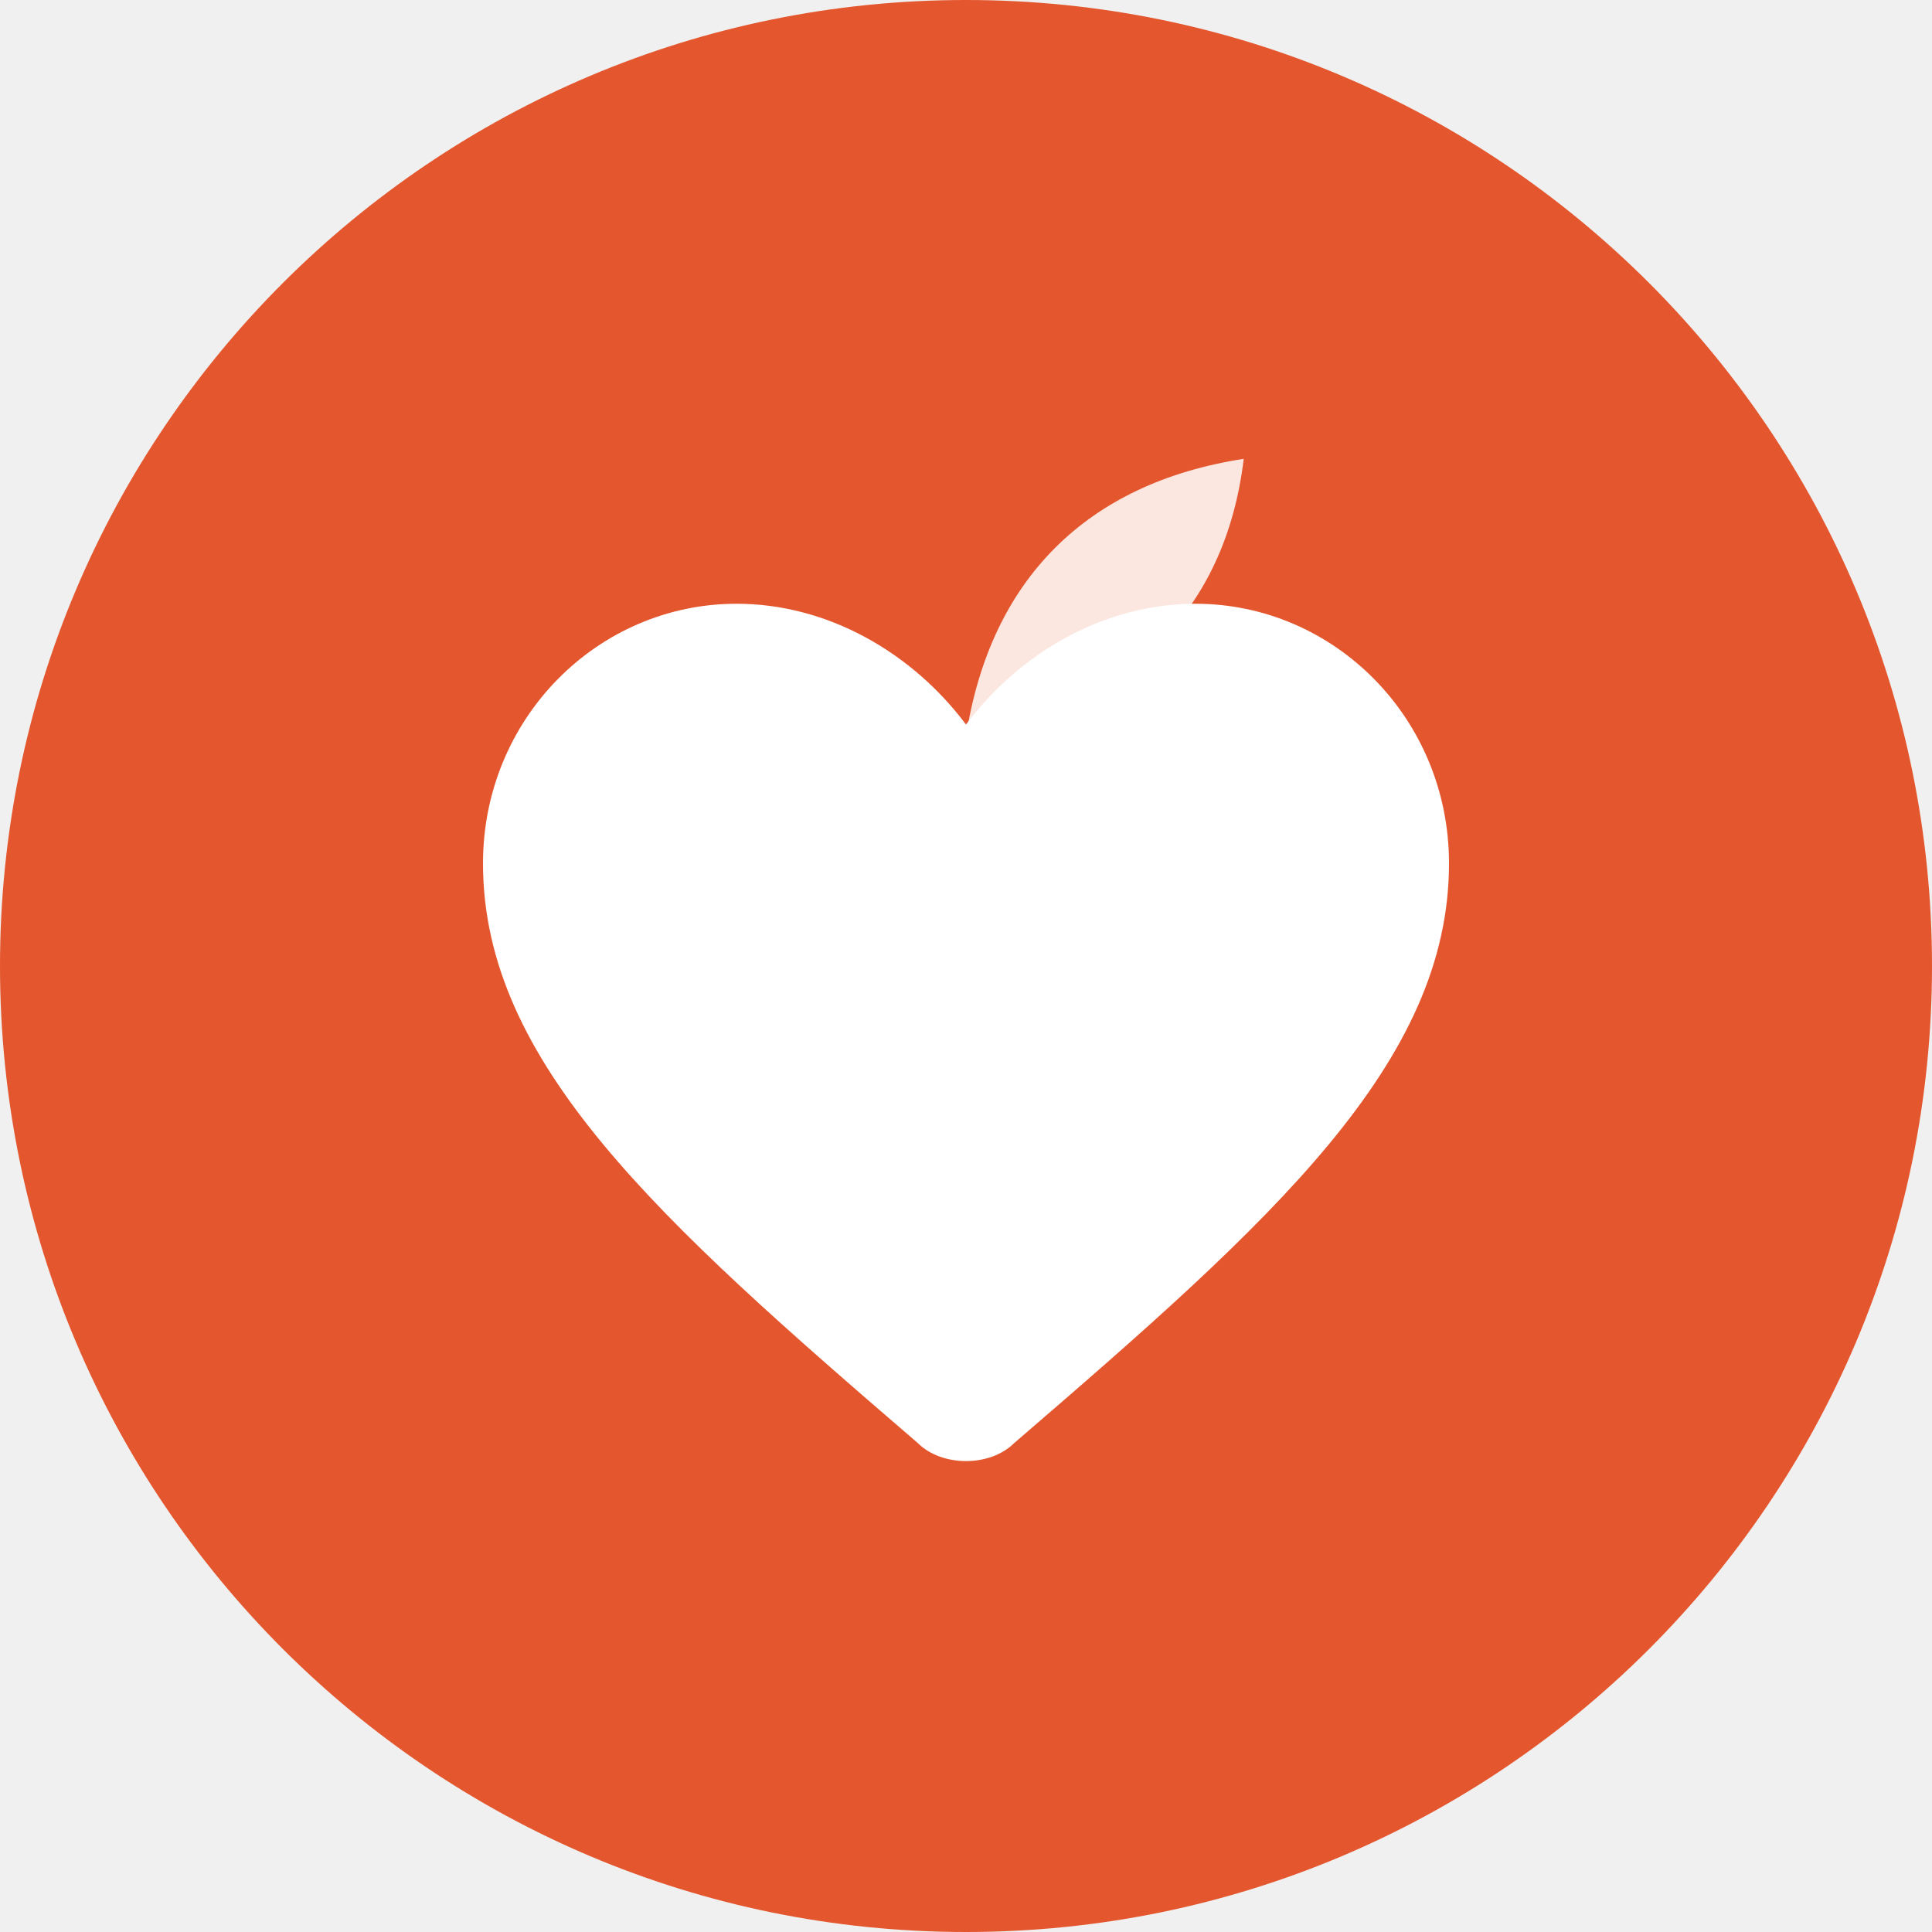
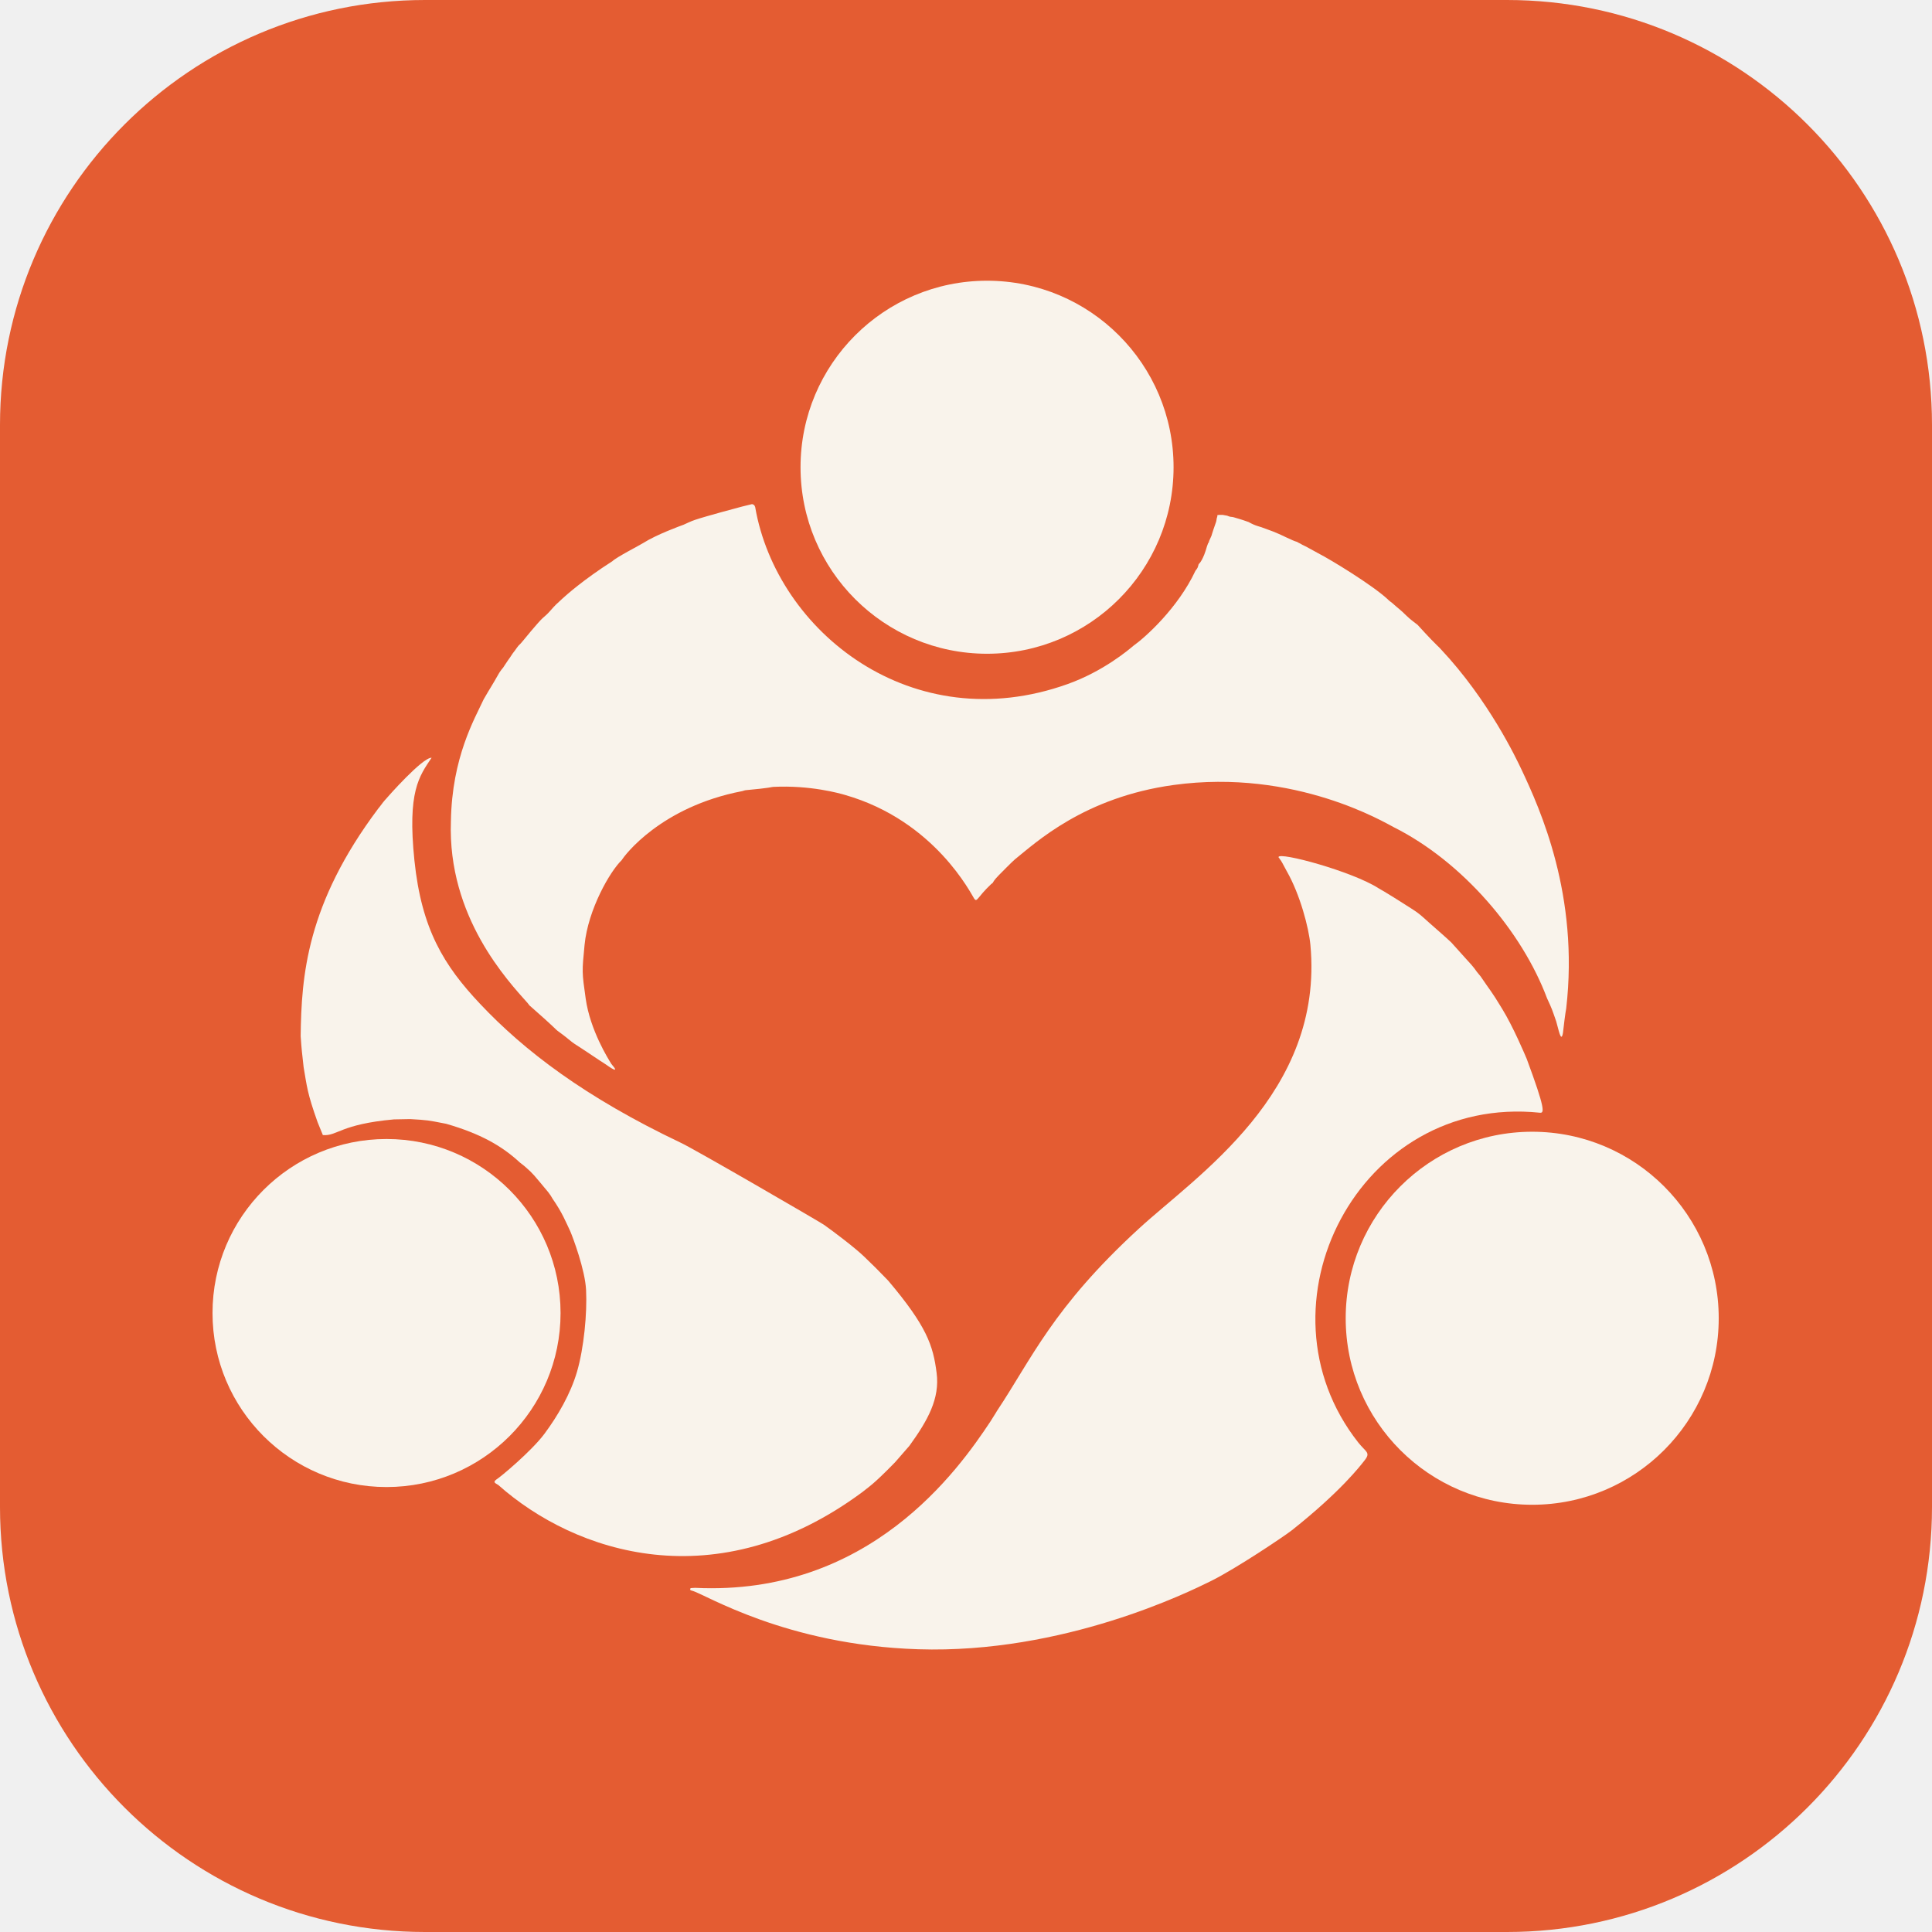
- <svg xmlns="http://www.w3.org/2000/svg" viewBox="0 0 32 32">
-   <circle cx="16" cy="16" r="16" fill="#e4572e" />
-   <path d="M16 24.2c-.3 0-.6-.1-.8-.3C10.9 20.2 8 17.6 8 14.3 8 11.9 9.9 10 12.2 10c1.5 0 2.9.8 3.8 2 .9-1.2 2.3-2 3.8-2 2.3 0 4.2 1.9 4.2 4.3 0 3.3-2.9 5.9-7.2 9.6-.2.2-.5.3-.8.3Z" fill="#fff" />
-   <path d="M16 12.2c.4-2.6 2-4.2 4.6-4.6-.3 2.5-1.9 4.1-4.6 4.6Z" fill="#fff" opacity=".85" />
+ <svg xmlns="http://www.w3.org/2000/svg" viewBox="0 0 200 200">
+   <rect width="200" height="200" rx="44" fill="#e45c32" />
+   <g transform="translate(22.00 29.06) scale(0.78392)">
+     <path d="M71.25 29.5C71.54 29.6 71.54 29.6 71.66 29.89C74.5 46.34 92.4 60.61 112.93 53.26C117.63 51.58 120.98 48.74 121.59 48.22C123.19 47.09 127.51 43.2 129.8 38.3C130.11 37.91 130.09 37.91 130.22 37.44C130.37 37.29 130.84 36.81 131.32 35.08C131.34 35.05 131.48 34.64 131.48 34.64C131.49 34.6 131.56 34.61 131.56 34.57C131.57 34.56 131.56 34.57 131.6 34.38C131.69 34.17 131.79 33.97 131.88 33.76C131.96 33.61 131.9 33.6 132.53 31.83C132.62 31.48 132.56 31.48 132.68 31.16C132.7 31.09 132.68 31.01 132.7 30.95C132.91 30.91 132.9 30.93 133.38 30.92C133.59 30.96 133.79 30.99 133.99 31.03L134.25 31.13C134.56 31.22 134.56 31.16 134.86 31.24C134.92 31.26 134.92 31.26 135.7 31.49C135.79 31.52 136.35 31.69 136.8 31.86C137.92 32.47 137.96 32.32 139.14 32.78C140.4 33.21 141.52 33.76 141.72 33.86C142.73 34.31 142.7 34.33 143.22 34.49C143.56 34.7 143.56 34.65 143.89 34.86C144.15 34.95 145.84 35.9 146.01 35.99C147.7 36.85 153.17 40.2 155.16 42.04C155.36 42.26 155.71 42.5 155.76 42.54C156.73 43.41 156.76 43.34 157.69 44.26C158.14 44.71 159 45.34 159.12 45.43C159.34 45.67 160.78 47.26 161.73 48.18C161.95 48.38 162.13 48.57 162.16 48.61C168.54 55.39 172.19 63.15 172.85 64.54C175.33 69.8 180.48 81.18 178.76 96.1C178.73 96.36 178.67 96.35 178.33 99.33C178.08 100.79 177.72 98.72 177.44 97.81C176.89 96.25 176.93 96.26 176.23 94.76C172.92 85.92 165.04 76.7 155.98 72.16C154.97 71.66 142.99 64.38 126.92 66.59C115.1 68.21 108.72 74.2 105.95 76.42C105.66 76.65 103.96 78.38 103.79 78.55C103.19 79.17 103.08 79.42 103.04 79.51C102.96 79.58 102.88 79.64 102.8 79.7C100.98 81.42 100.97 82.13 100.59 81.61C100.24 81.12 95.45 71.32 83.51 67.9C82.78 67.69 78.95 66.6 74.05 66.84C73.75 66.86 73.77 66.97 70.39 67.28C70.35 67.28 70.36 67.28 69.95 67.4C59.19 69.47 54.38 75.92 54.04 76.51C52.49 77.99 49.59 83.03 49.13 87.71C48.78 91.28 48.78 91.28 49.28 94.81C49.87 98.99 52.28 102.8 52.67 103.43C54.03 104.99 52.16 103.65 52.12 103.62C52.09 103.6 52.09 103.61 51.72 103.35C51.47 103.21 51.48 103.19 48.74 101.38C47.84 100.79 47.82 100.83 46.99 100.15C46.87 100.06 46.91 100.04 45.52 99.02C45.23 98.79 45.31 98.74 42.15 95.96C41.85 95.71 41.85 95.72 41.63 95.41C39.05 92.5 31.02 84.04 31.48 71.37C31.62 62.91 34.63 57.83 35.81 55.27C36.8 53.55 36.84 53.59 37.81 51.87C37.83 51.83 37.96 51.62 38.14 51.38C38.39 51.08 38.39 51.09 38.6 50.75C38.63 50.7 38.87 50.36 39.03 50.11C39.5 49.48 39.44 49.45 39.92 48.85C40.09 48.6 40.35 48.26 40.39 48.21C40.7 47.9 40.7 47.91 40.99 47.56C41 47.54 43.03 45.06 43.59 44.56C44.1 44.1 44.11 44.13 44.57 43.62C45.32 42.77 45.32 42.79 46.17 42.01C46.66 41.56 48.92 39.52 52.8 37.04C53.37 36.49 56.33 34.98 56.87 34.64C58.65 33.51 61.77 32.38 62.21 32.22C62.33 32.16 63.3 31.71 63.72 31.58C65.1 31.11 69.44 29.95 69.94 29.82C70.07 29.79 71.2 29.51 71.25 29.5Z" fill="#f9f3eb" />
+     <circle cx="102.28" cy="24.63" r="24.63" fill="#f9f3eb" />
+     <path d="M140.9 76.32C140.9 76.24 140.76 76.19 140.77 76.11C140.81 75.38 150.5 77.99 153.98 80.23C154.32 80.45 154.36 80.38 158.24 82.86C159.75 83.82 159.65 83.93 162.22 86.15C162.33 86.25 163.42 87.21 163.58 87.38C165.73 89.76 165.72 89.76 165.82 89.87C166.02 90.1 166.02 90.08 166.23 90.32C166.26 90.36 166.26 90.35 166.61 90.78C166.65 90.82 166.63 90.82 166.99 91.3C167.22 91.59 167.22 91.57 167.46 91.87C168.72 93.75 168.81 93.68 170.29 96.13C171.75 98.5 173.32 102.22 173.55 102.77C176.02 109.43 175.87 109.93 175.29 109.87C151.35 107.39 137.07 135.35 151.3 153.42C152.28 154.66 152.95 154.72 152.18 155.72C151.53 156.56 148.92 159.94 142.54 165C141.61 165.74 135.13 170.09 131.85 171.71C129 173.12 112.4 181.34 93.18 180.72C75.65 180.16 65 173.41 63.33 172.99C63.17 172.96 63.19 172.93 63.05 172.86C63.11 172.82 63.07 172.69 63.14 172.65C63.18 172.63 63.18 172.65 63.73 172.61C86.77 173.72 98.51 157 102.74 150.62C103.54 149.36 103.52 149.36 103.59 149.25C108.18 142.36 110.94 135.64 122.29 125.21C129.89 118.21 146.8 107.26 144.98 87.71C144.77 85.46 143.62 81.06 141.86 77.98C141.2 76.78 141.24 76.76 140.9 76.32Z" fill="#f9f3eb" />
+     <circle cx="174.27" cy="137.01" r="24.63" fill="#f9f3eb" />
+     <path d="M28.93 62.99C27.29 65.45 25.72 67.43 26.66 76.54C27.6 85.65 30.56 90.43 35.32 95.48C41.16 101.69 49.2 107.82 61.76 113.8C63.35 114.5 80.17 124.27 80.73 124.66C81.89 125.47 84.84 127.7 86.02 128.84L87.54 130.32C89.1 131.93 89.12 131.91 89.24 132.06C94.3 138.05 95.16 140.59 95.62 144.23C96.06 147.62 94.46 150.49 92.03 153.85C91.99 153.89 90.2 155.96 90.13 156.03C87.1 159.14 86.63 159.28 85.86 159.93C66.58 174.25 47.85 168.01 37.75 159.04C37.41 158.79 36.91 158.71 37.54 158.26C37.93 158.05 42.1 154.59 43.83 152.27C45.59 149.9 47.27 147.02 48.14 144.05C49.05 140.89 49.48 136.37 49.33 133.28C49.2 130.6 47.57 126.28 47.24 125.52C46.67 124.33 46.21 123.1 44.88 121.19C44.82 121.1 44.65 120.68 43.78 119.7C43.74 119.66 43.75 119.65 43.29 119.11C42.01 117.54 41.79 117.48 41.18 116.91C41.14 116.88 40.81 116.63 40.58 116.44C38.19 114.22 35.32 112.62 30.85 111.33L30.64 111.29C28.39 110.85 28.41 110.85 26.11 110.71C25.94 110.72 25.94 110.72 23.96 110.75C16.85 111.39 16.48 112.98 14.57 112.82C14.42 112.45 13.93 111.27 13.88 111.13C12.49 107.23 12.47 106.4 12.03 103.85C11.81 101.79 11.78 101.81 11.64 99.75C11.74 91.85 12.4 82.33 21.88 69.71C22.33 69.17 22.28 69.16 22.73 68.63C23.17 68.12 27.7 62.97 28.93 62.99Z" fill="#f9f3eb" />
+     <circle cx="22.98" cy="136.32" r="22.98" fill="#f9f3eb" />
+   </g>
</svg>
